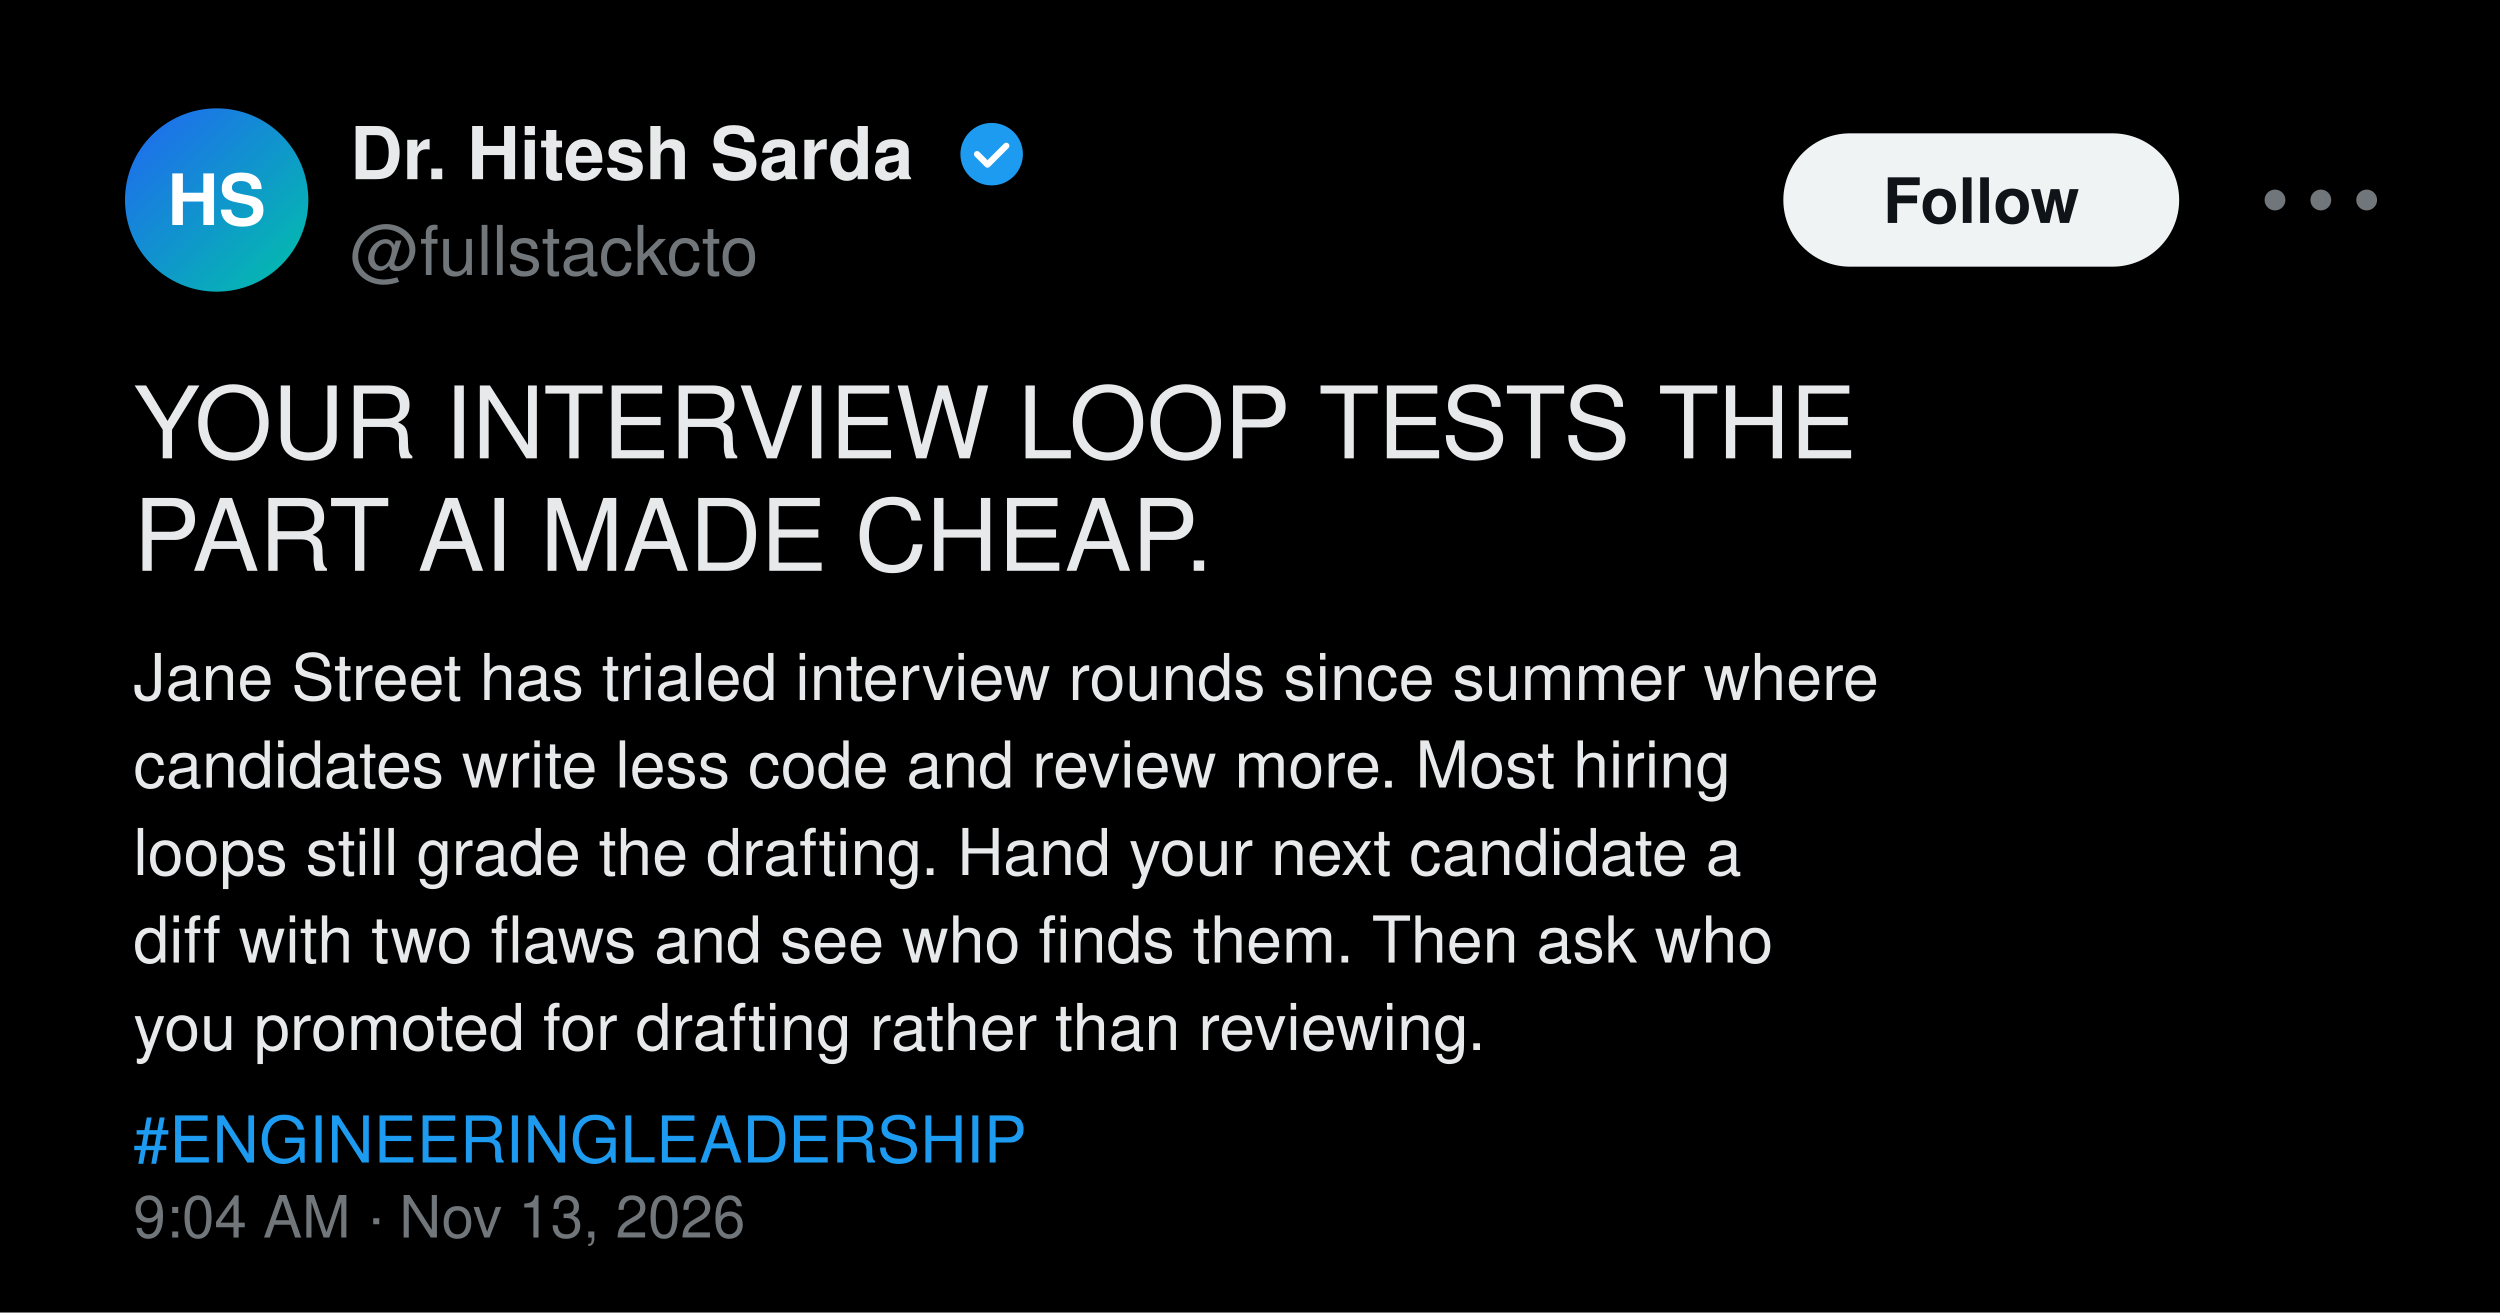
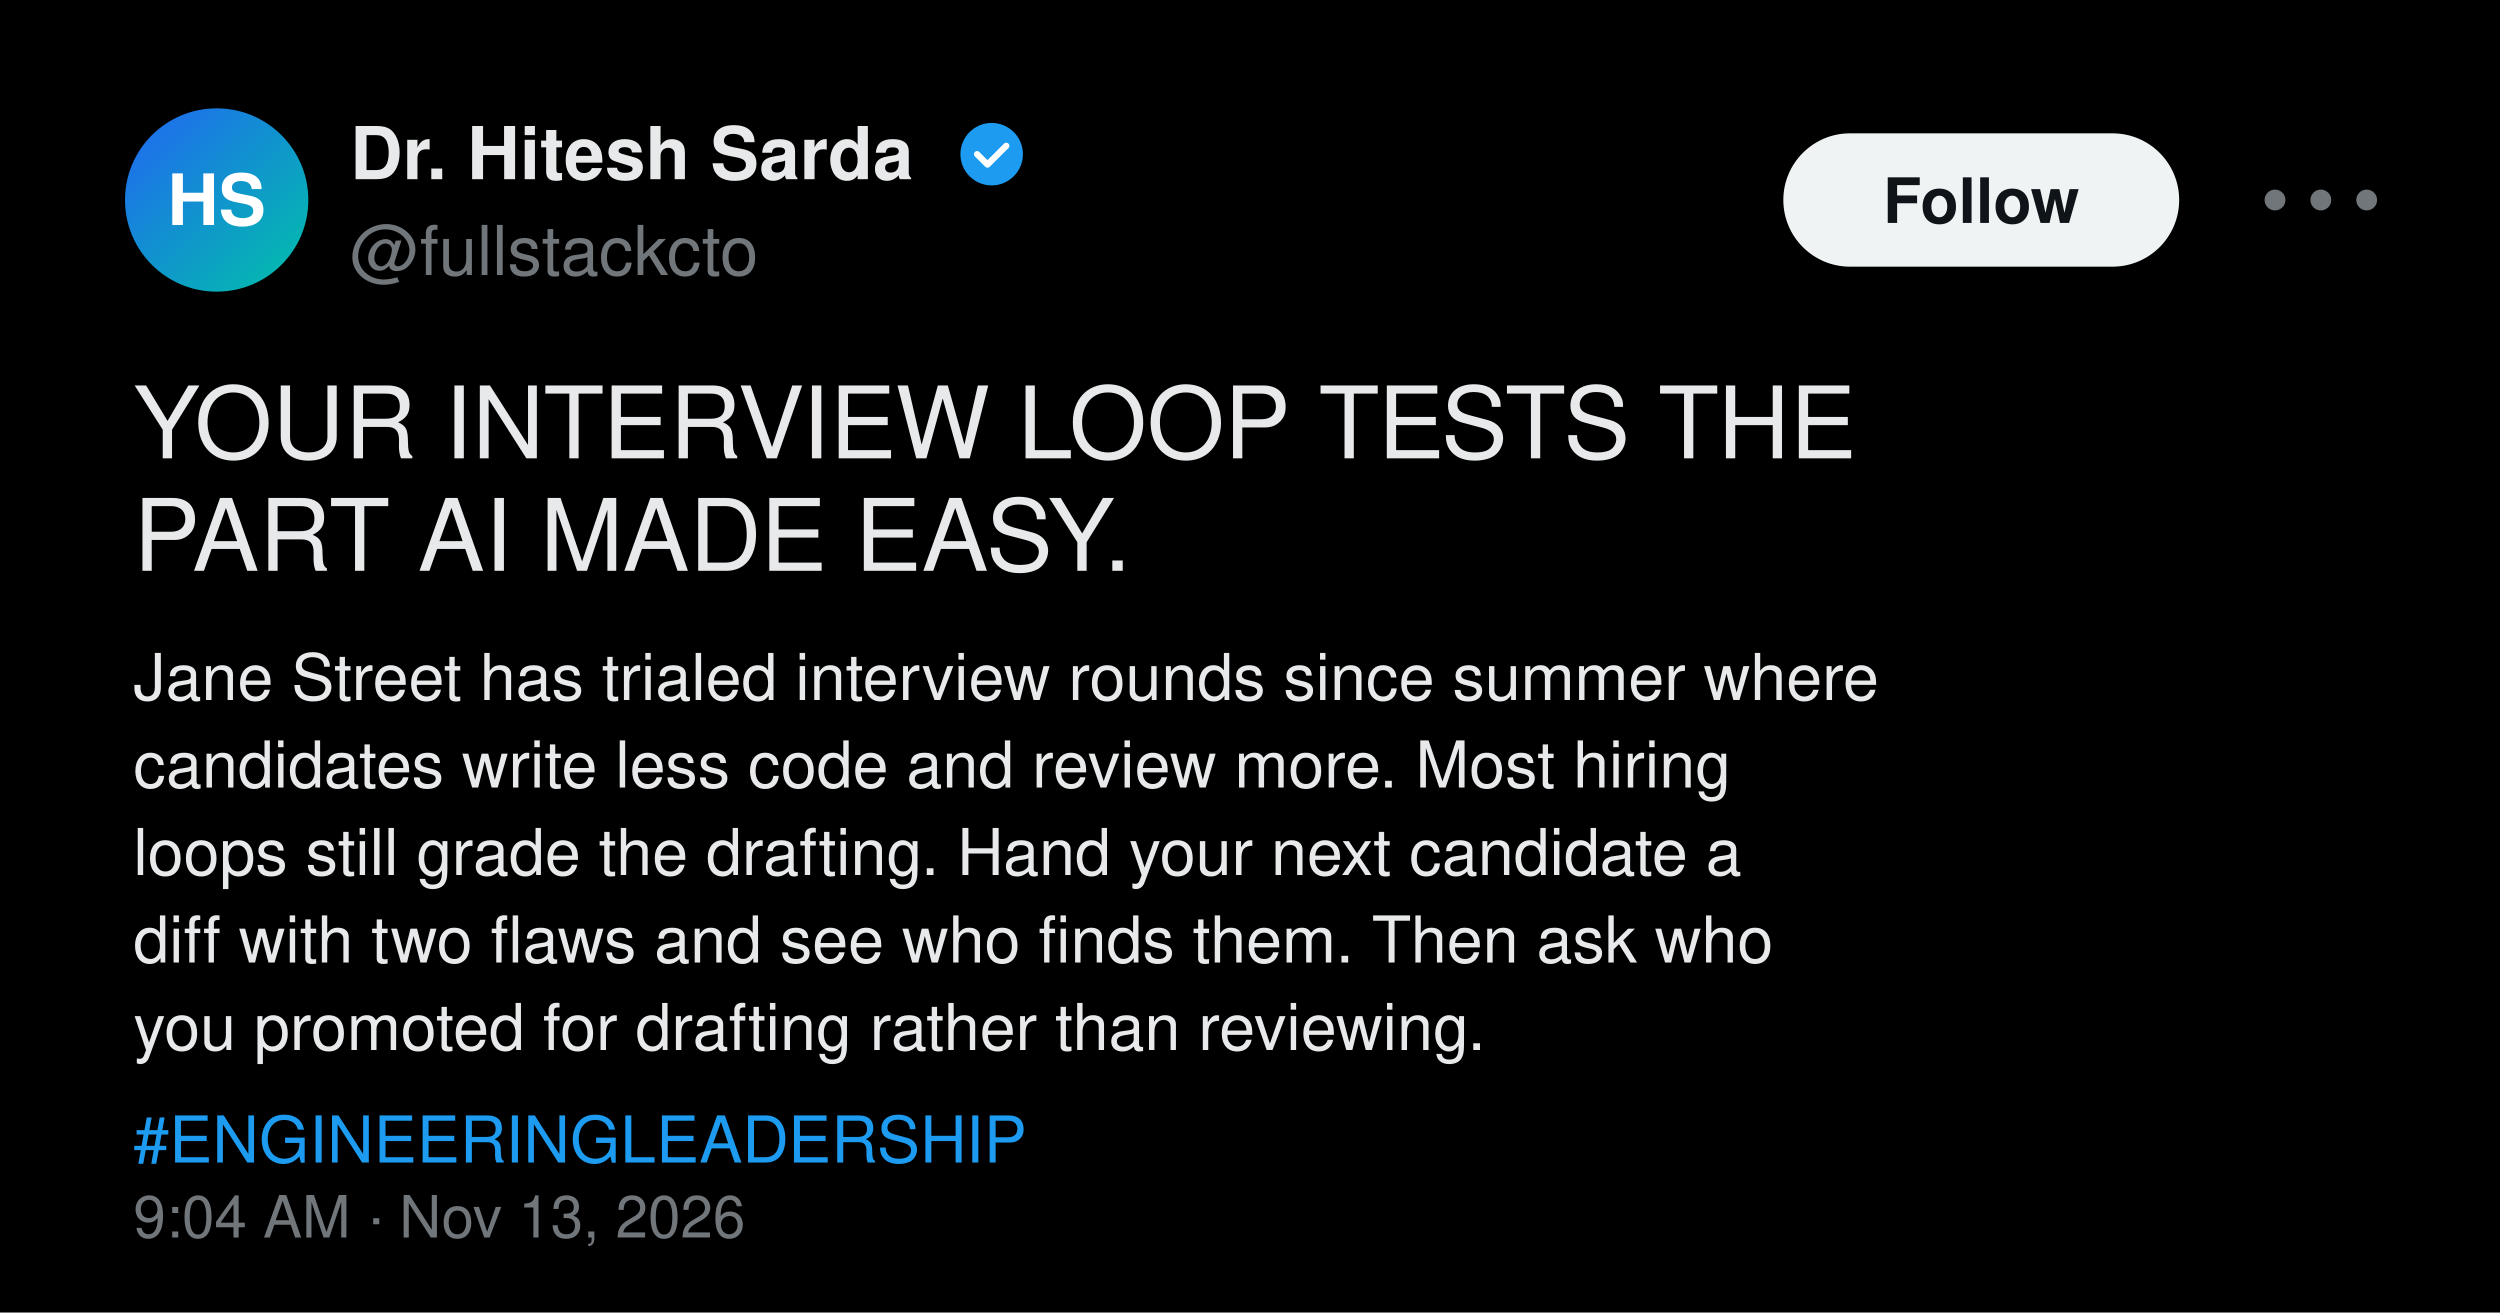
- <svg xmlns="http://www.w3.org/2000/svg" viewBox="0 0 1200 630" width="1200" height="630" role="img" aria-label="Blog cover styled as an X post by Dr. Hitesh Sarda: YOUR INTERVIEW LOOP TESTS THE PART AI MADE CHEAP. Jane Street has trialed interview rounds where candidates review more code; most hiring loops still grade drafting.">
+ <svg xmlns="http://www.w3.org/2000/svg" viewBox="0 0 1200 630" width="1200" height="630" role="img" aria-label="Blog cover styled as an X post by Dr. Hitesh Sarda: YOUR INTERVIEW LOOP TESTS THE PART AI MADE EASY. Jane Street has trialed interview rounds where candidates review more code; most hiring loops still grade drafting.">
  <defs>
    <linearGradient id="avatar" x1="0" y1="0" x2="1" y2="1">
      <stop offset="0" stop-color="#2166F3" />
      <stop offset="1" stop-color="#00C2A8" />
    </linearGradient>
    <style>
      .sans { font-family: -apple-system, BlinkMacSystemFont, 'Segoe UI', Helvetica, Arial, sans-serif; }
    </style>
  </defs>
  <rect width="1200" height="630" fill="#000000" />
  <circle cx="104" cy="96" r="44" fill="url(#avatar)" />
  <text x="104" y="108" class="sans" font-size="34" font-weight="800" fill="#FFFFFF" text-anchor="middle">HS</text>
  <text x="168" y="86" class="sans" font-size="35" font-weight="700" fill="#E7E9EA">Dr. Hitesh Sarda</text>
  <g transform="translate(476 74)">
    <circle r="15" fill="#1D9BF0" />
    <path d="M-7 0l5 5 9-9" fill="none" stroke="#FFFFFF" stroke-width="3" stroke-linecap="round" stroke-linejoin="round" />
  </g>
  <text x="168" y="132" class="sans" font-size="33" fill="#71767B">@fullstackcto</text>
  <rect x="856" y="64" width="190" height="64" rx="32" fill="#EFF3F4" />
  <text x="951" y="107" class="sans" font-size="30" font-weight="700" fill="#0F1419" text-anchor="middle">Follow</text>
  <g fill="#71767B">
    <circle cx="1092" cy="96" r="5" />
    <circle cx="1114" cy="96" r="5" />
    <circle cx="1136" cy="96" r="5" />
  </g>
  <g class="sans" fill="#E7E9EA">
    <g font-size="48">
      <text x="64" y="220">YOUR INTERVIEW LOOP TESTS THE</text>
-       <text x="64" y="274">PART AI MADE CHEAP.</text>
+       <text x="64" y="274">PART AI MADE EASY.</text>
    </g>
    <g font-size="31">
      <text x="64" y="336">Jane Street has trialed interview rounds since summer where</text>
      <text x="64" y="378">candidates write less code and review more. Most hiring</text>
      <text x="64" y="420">loops still grade the drafting. Hand your next candidate a</text>
      <text x="64" y="462">diff with two flaws and see who finds them. Then ask who</text>
      <text x="64" y="504">you promoted for drafting rather than reviewing.</text>
    </g>
  </g>
  <text x="64" y="558" class="sans" font-size="31" fill="#1D9BF0">#ENGINEERINGLEADERSHIP</text>
  <text x="64" y="594" class="sans" font-size="28" fill="#71767B">9:04 AM · Nov 13, 2026</text>
</svg>
